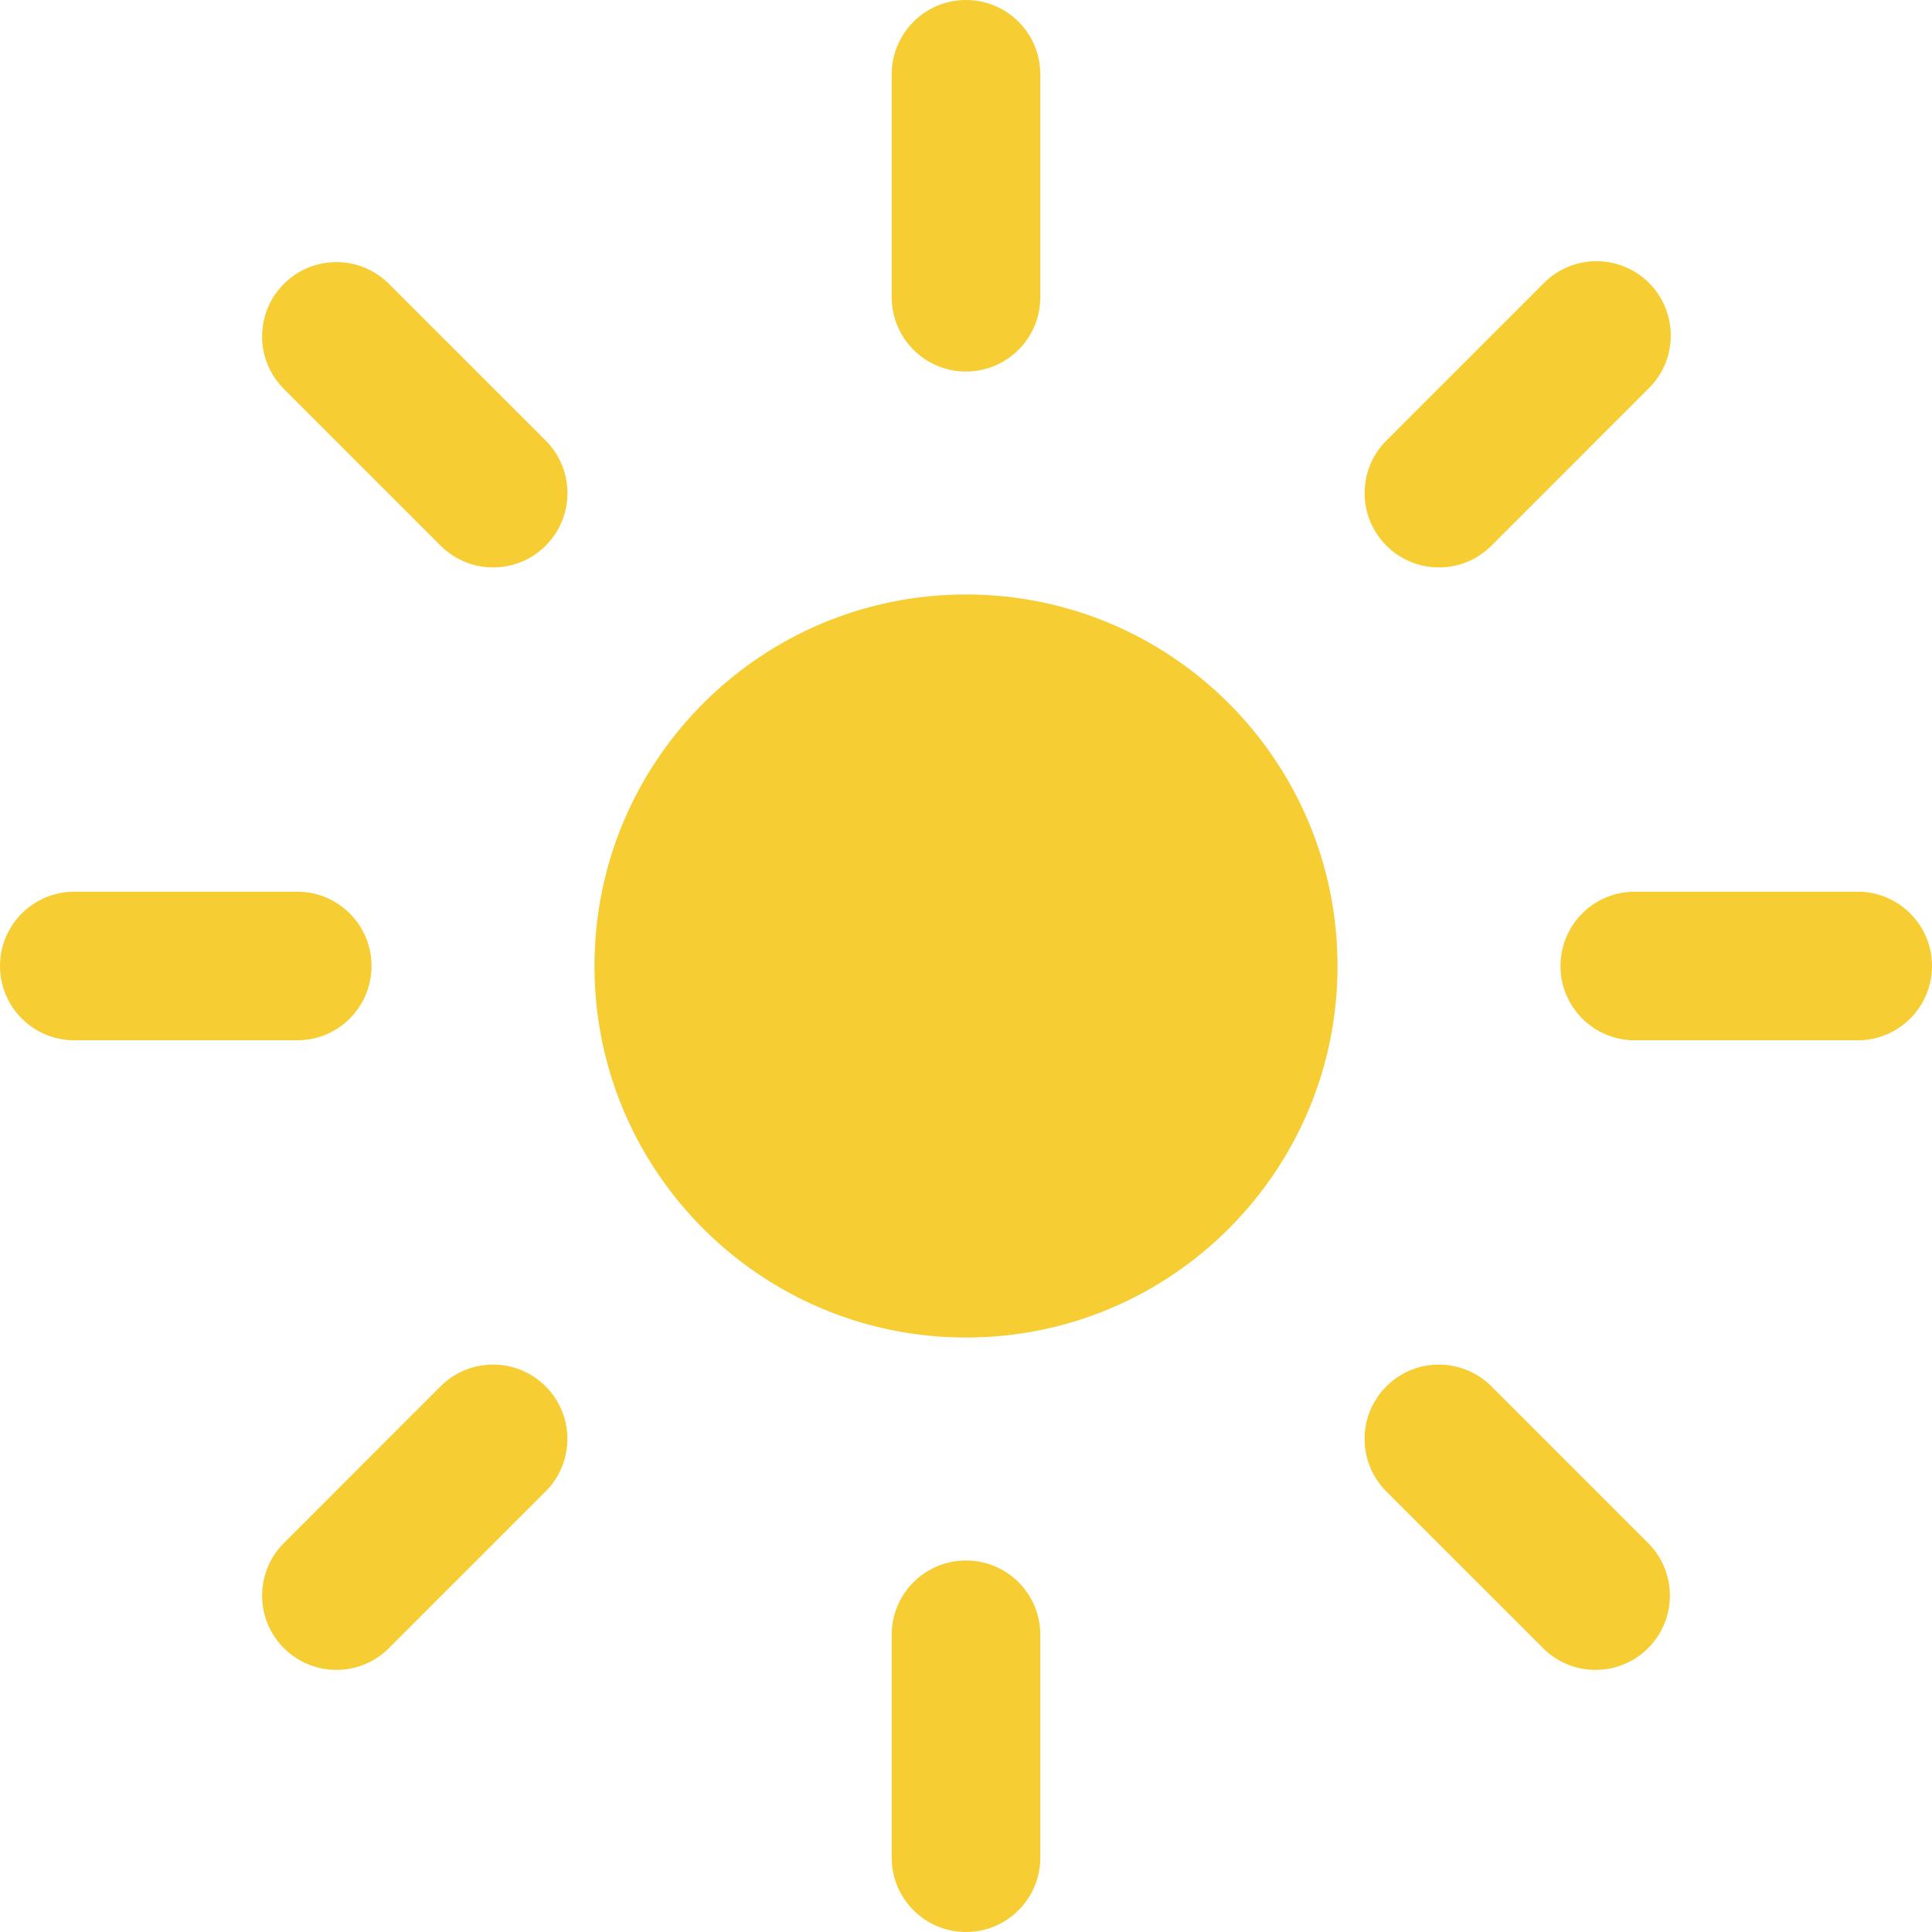
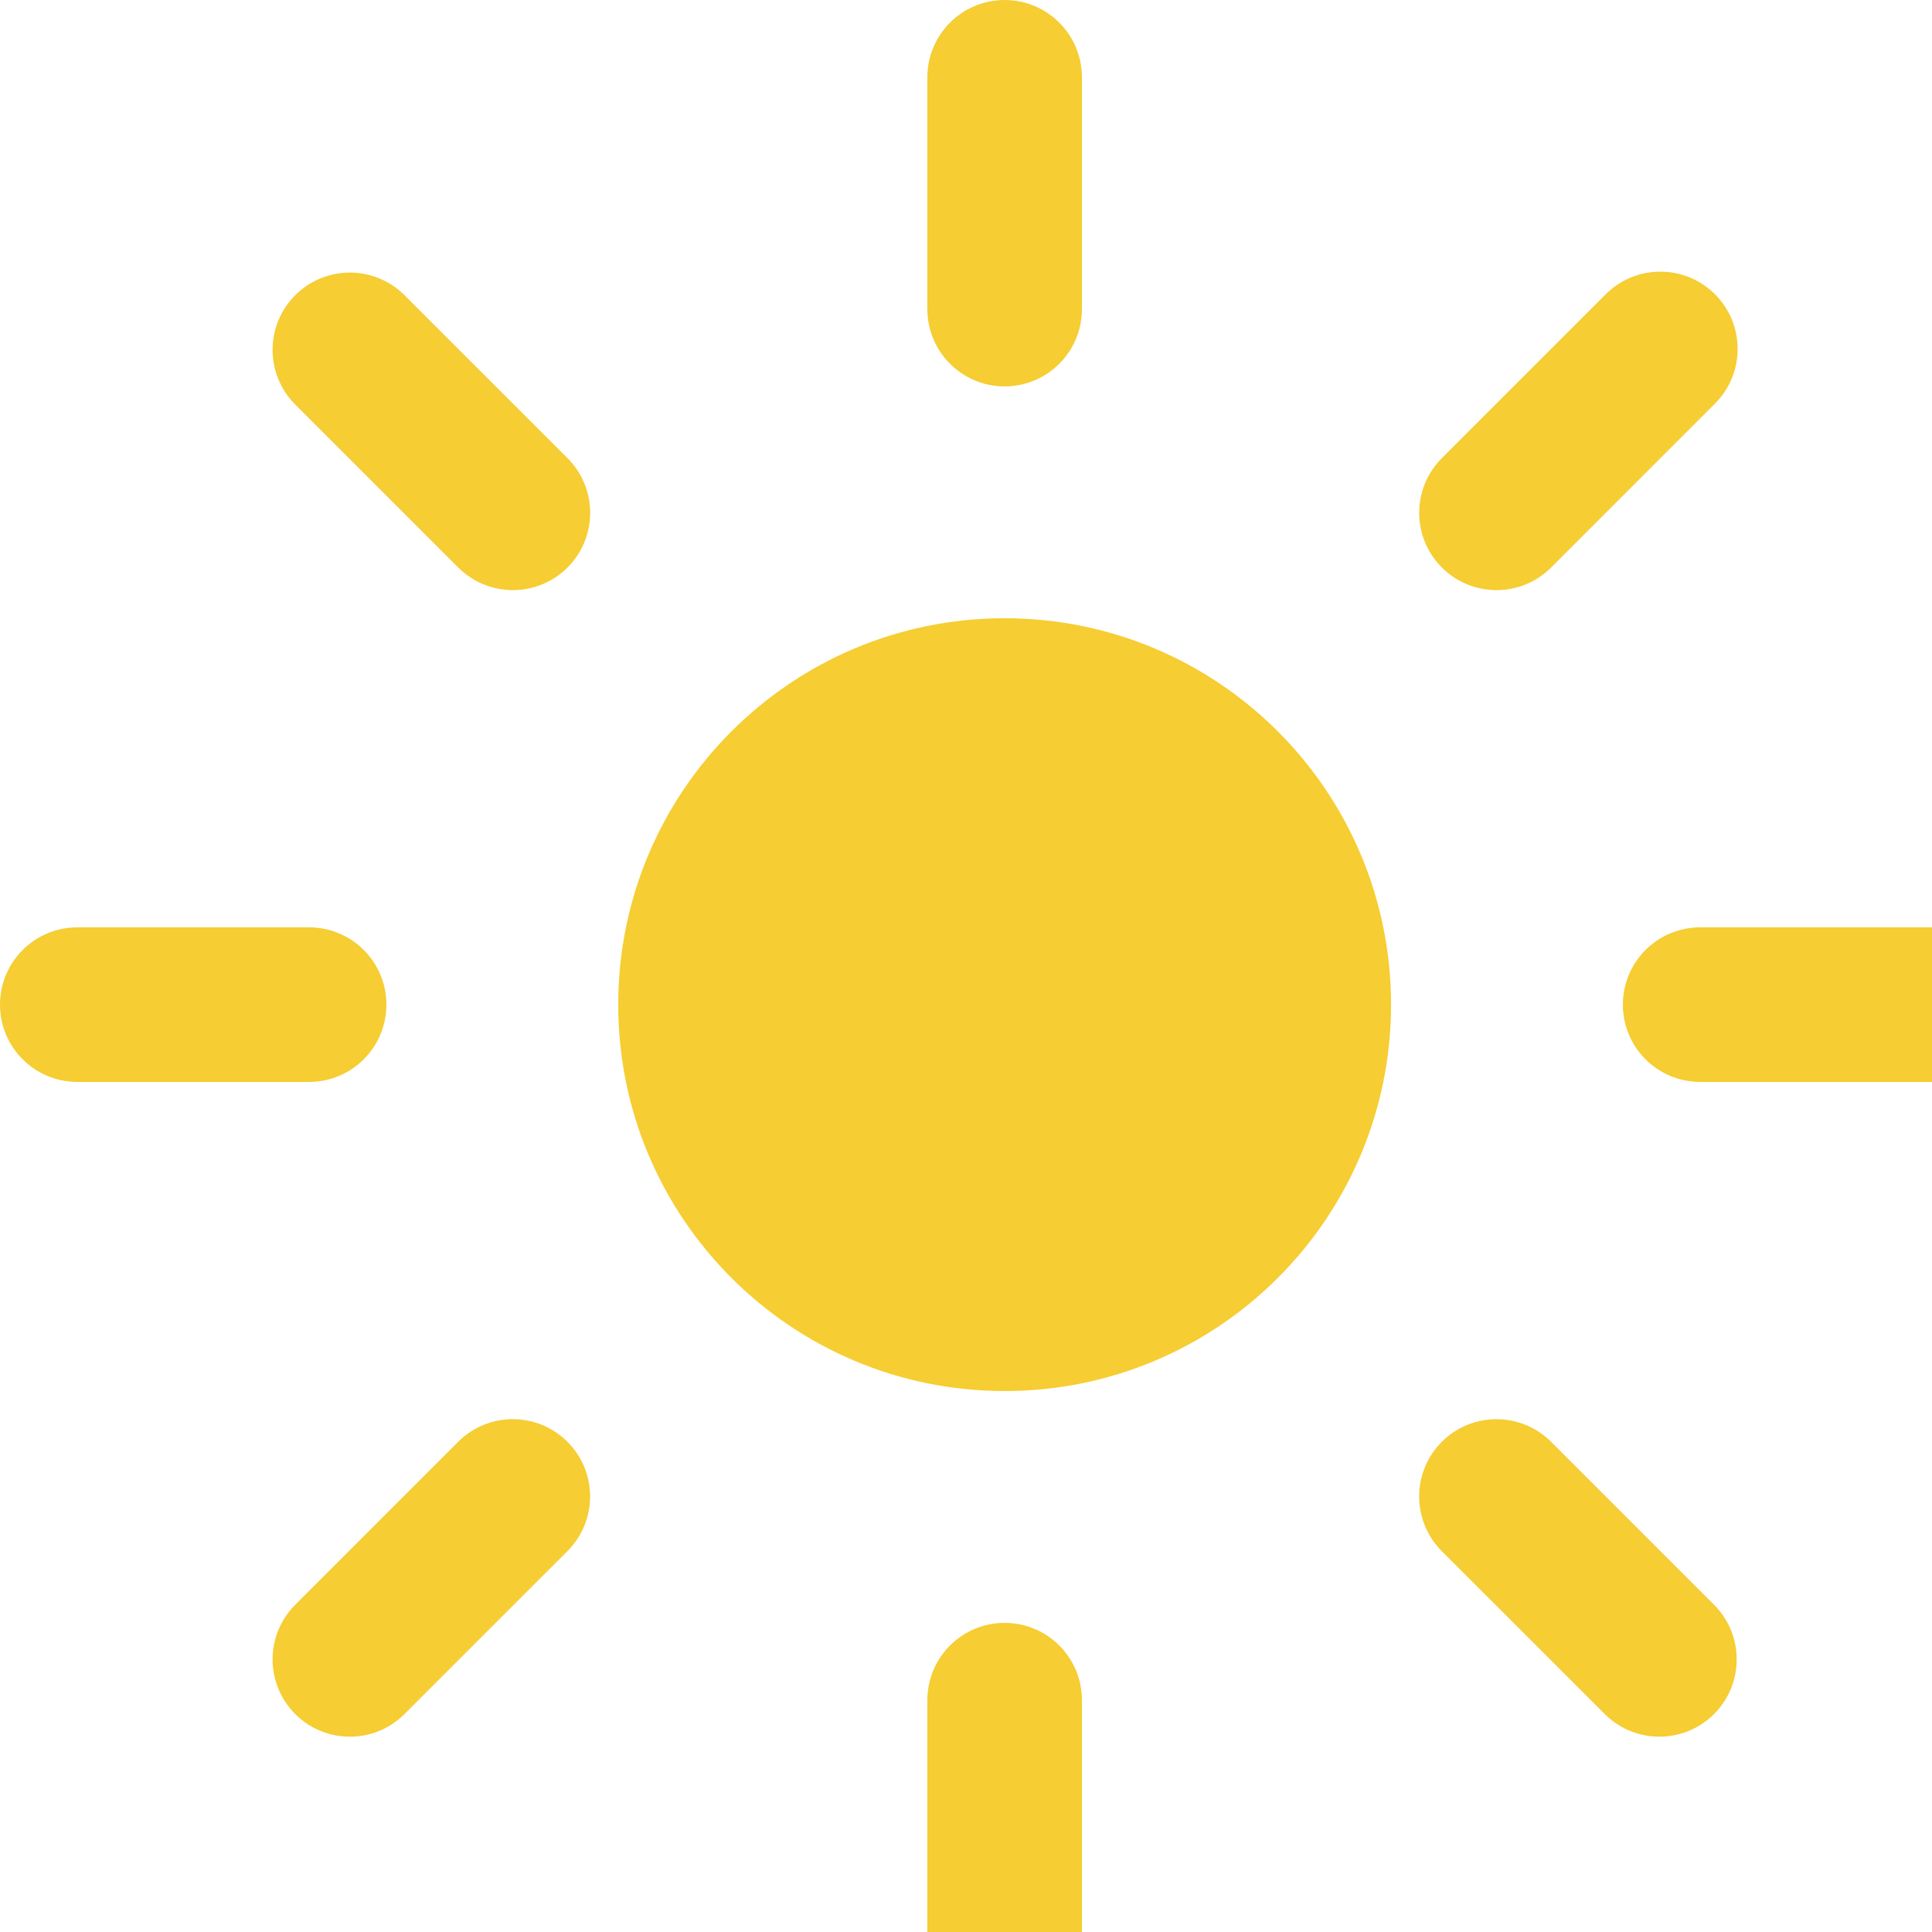
- <svg xmlns="http://www.w3.org/2000/svg" width="26" height="26">
+ <svg xmlns="http://www.w3.org/2000/svg" width="25" height="25">
  <path fill="#F6CD32" fill-rule="evenodd" d="M13 21a1 1 0 011 1v3a1 1 0 11-2 0v-3a1 1 0 011-1zm-5.657-2.343a1 1 0 010 1.414l-2.121 2.121a1 1 0 01-1.414-1.414l2.12-2.121a1 1 0 011.415 0zm12.728 0l2.121 2.121a1 1 0 01-1.414 1.414l-2.121-2.12a1 1 0 011.414-1.415zM13 8a5 5 0 110 10 5 5 0 010-10zm12 4a1 1 0 110 2h-3a1 1 0 110-2h3zM4 12a1 1 0 110 2H1a1 1 0 110-2h3zm18.192-8.192a1 1 0 010 1.414l-2.12 2.121a1 1 0 01-1.415-1.414l2.121-2.121a1 1 0 011.414 0zm-16.97 0l2.121 2.12A1 1 0 015.93 7.344L3.808 5.222a1 1 0 011.414-1.414zM13 0a1 1 0 011 1v3a1 1 0 11-2 0V1a1 1 0 011-1z" />
</svg>
